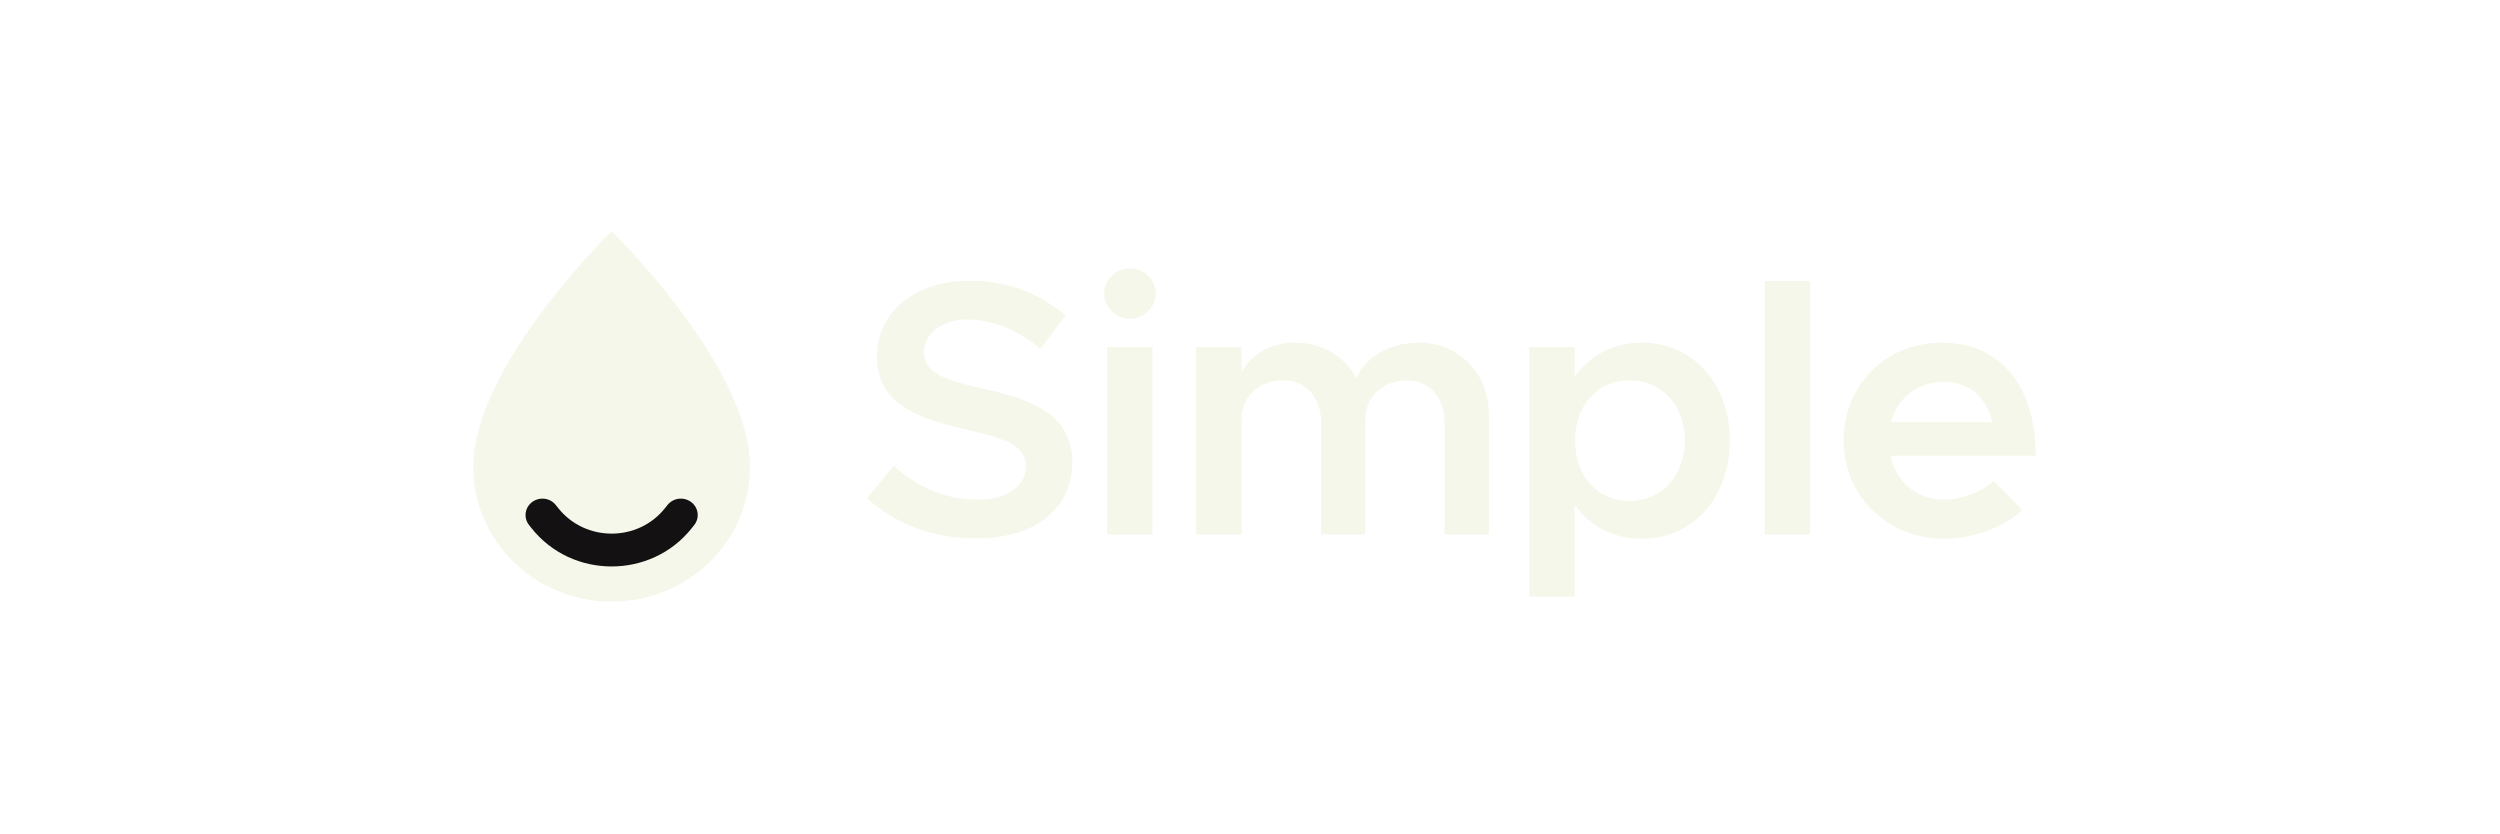
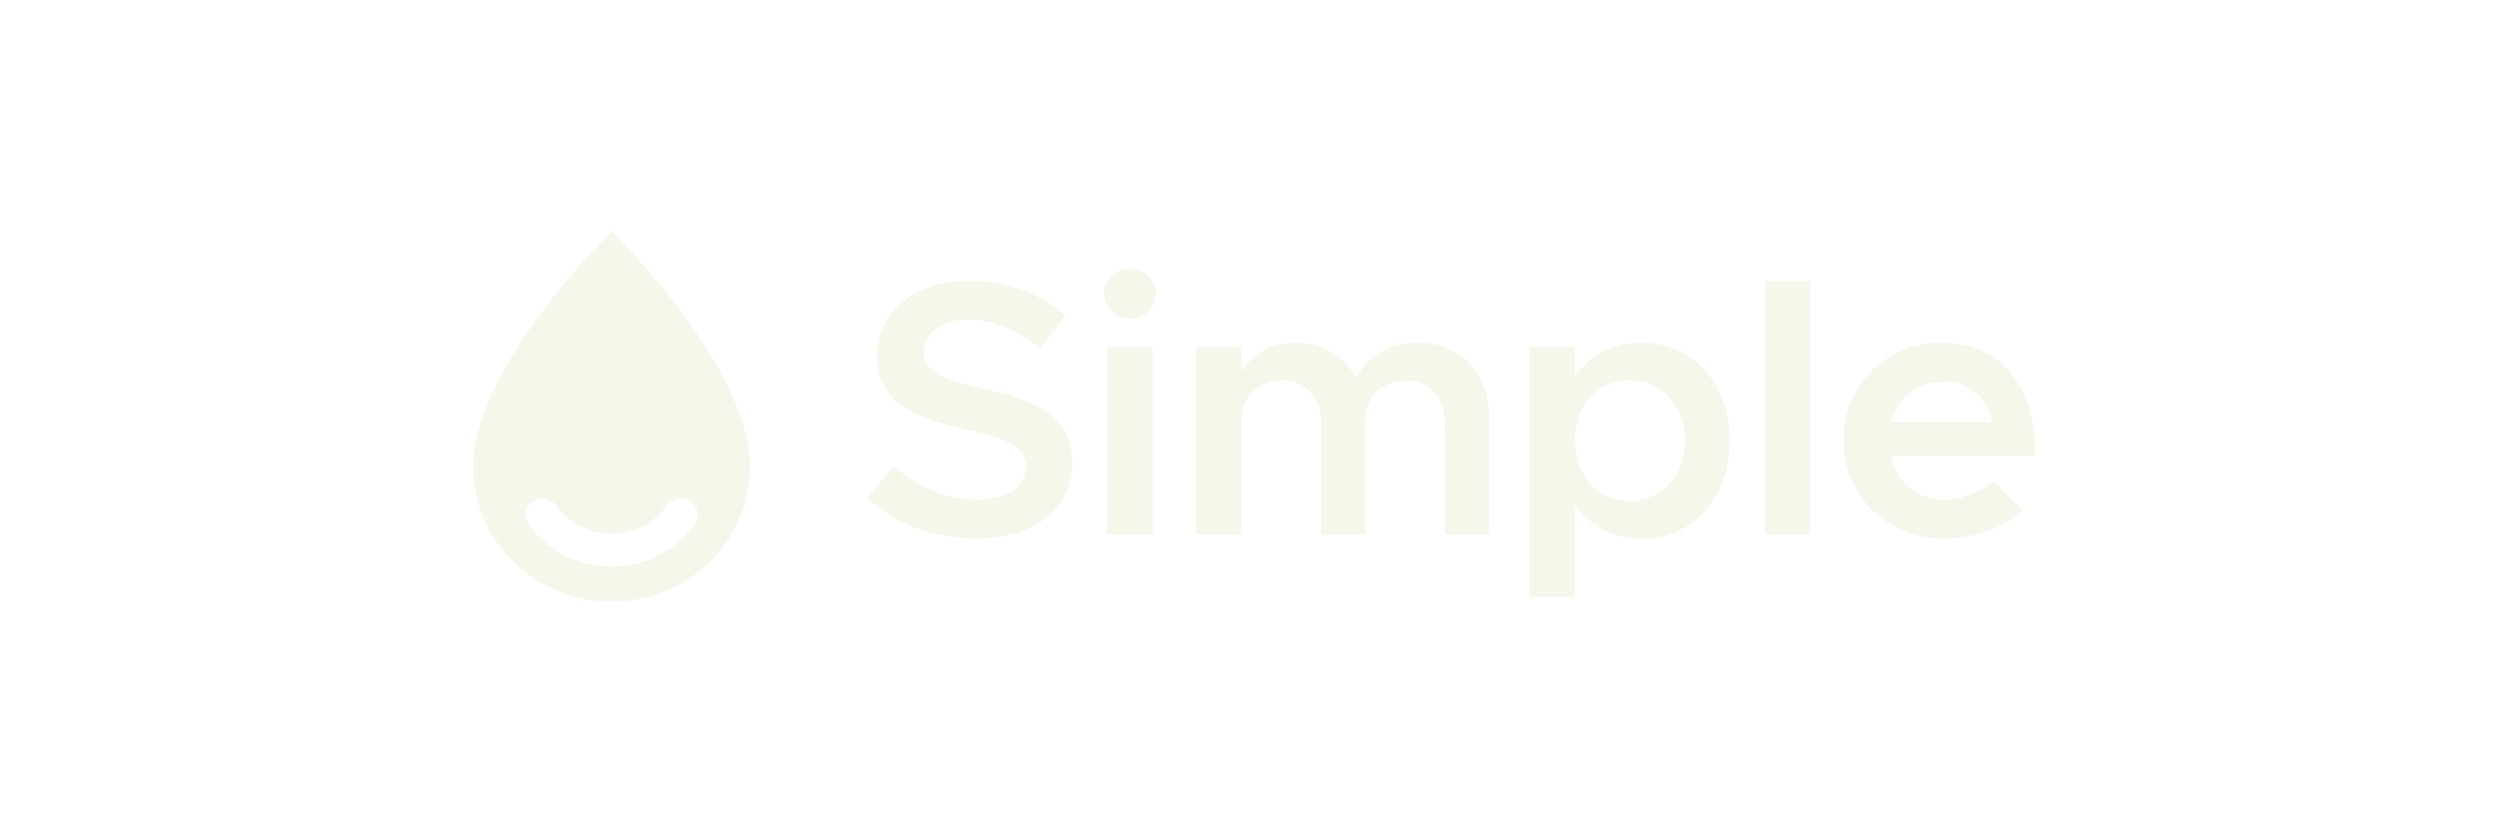
<svg xmlns="http://www.w3.org/2000/svg" width="144" height="48" viewBox="0 0 144 48" fill="none">
-   <path d="M35.231 34.655C39.634 34.655 43.203 31.18 43.203 26.894C43.203 21.074 35.231 13.314 35.231 13.314C35.231 13.314 27.258 21.074 27.258 26.894C27.258 31.18 30.828 34.655 35.231 34.655Z" fill="#F6F7EB" />
-   <path fill-rule="evenodd" clip-rule="evenodd" d="M30.652 28.917C31.078 28.599 31.688 28.676 32.014 29.09L32.149 29.259C33.705 31.229 36.756 31.229 38.312 29.259L38.446 29.09C38.774 28.676 39.384 28.599 39.809 28.917C40.235 29.235 40.314 29.829 39.987 30.243L39.853 30.412C37.519 33.367 32.942 33.367 30.607 30.412L30.473 30.243C30.146 29.829 30.226 29.235 30.652 28.917Z" fill="#131112" />
-   <path d="M56.237 31.012C59.753 31.012 61.767 29.195 61.767 26.627C61.767 24.017 59.71 23.057 56.644 22.389C54.308 21.867 53.215 21.449 53.215 20.28C53.215 19.278 54.222 18.401 55.702 18.401C57.16 18.401 58.638 19.007 59.924 20.092L61.382 18.172C59.903 16.94 58.145 16.168 55.809 16.168C52.7 16.168 50.514 18.005 50.514 20.51C50.514 23.203 52.636 24.059 55.68 24.748C58.038 25.291 59.088 25.688 59.088 26.878C59.088 27.901 58.145 28.778 56.323 28.778C54.394 28.778 52.829 28.026 51.478 26.836L49.936 28.694C51.565 30.177 53.709 31.012 56.237 31.012Z" fill="#F6F7EB" />
+   <path fill-rule="evenodd" clip-rule="evenodd" d="M43.203 26.894C43.203 31.18 39.634 34.654 35.231 34.654C30.828 34.654 27.258 31.18 27.258 26.894C27.258 21.074 35.231 13.313 35.231 13.313C35.231 13.313 43.203 21.074 43.203 26.894ZM32.014 29.089C31.688 28.676 31.078 28.598 30.652 28.916C30.226 29.235 30.146 29.828 30.473 30.243L30.607 30.412C32.941 33.367 37.518 33.367 39.853 30.412L39.987 30.243C40.314 29.828 40.234 29.235 39.809 28.916C39.384 28.598 38.773 28.675 38.446 29.089L38.312 29.259C36.756 31.228 33.705 31.228 32.148 29.259L32.014 29.089Z" fill="#F6F7EB" />
+   <path d="M56.237 31.011C59.753 31.011 61.767 29.195 61.767 26.627C61.767 24.017 59.71 23.057 56.644 22.388C54.308 21.866 53.215 21.449 53.215 20.28C53.215 19.278 54.222 18.401 55.702 18.401C57.16 18.401 58.638 19.006 59.924 20.092L61.382 18.171C59.903 16.94 58.145 16.167 55.809 16.167C52.7 16.167 50.514 18.004 50.514 20.509C50.514 23.203 52.636 24.058 55.68 24.748C58.038 25.29 59.088 25.687 59.088 26.877C59.088 27.9 58.145 28.777 56.323 28.777C54.394 28.777 52.829 28.026 51.478 26.835L49.936 28.694C51.565 30.176 53.709 31.011 56.237 31.011Z" fill="#F6F7EB" />
  <path d="M65.096 18.36C65.911 18.36 66.576 17.671 66.576 16.898C66.576 16.126 65.911 15.457 65.096 15.457C64.26 15.457 63.596 16.126 63.596 16.898C63.596 17.671 64.26 18.36 65.096 18.36ZM63.767 30.782H66.382V19.988H63.767V30.782Z" fill="#F6F7EB" />
  <path d="M81.711 19.737C80.061 19.737 78.667 20.531 78.131 21.783C77.445 20.509 76.159 19.737 74.594 19.737C73.201 19.737 72.065 20.405 71.508 21.449V19.987H68.893V30.781H71.508V24.164C71.508 22.848 72.515 21.909 73.93 21.909C75.216 21.909 76.094 22.911 76.094 24.331V30.782H78.645V24.164C78.645 22.848 79.631 21.909 81.067 21.909C82.332 21.909 83.21 22.911 83.21 24.331V30.782H85.761V23.913C85.763 21.47 84.026 19.737 81.711 19.737Z" fill="#F6F7EB" />
  <path d="M94.559 19.737C92.908 19.737 91.579 20.468 90.7 21.7V19.988H88.085V34.373H90.7V29.07C91.579 30.302 92.908 31.032 94.559 31.032C97.495 31.032 99.638 28.694 99.638 25.375C99.638 22.076 97.495 19.737 94.559 19.737ZM93.851 28.861C92.008 28.861 90.722 27.399 90.722 25.375C90.722 23.349 92.008 21.909 93.851 21.909C95.716 21.909 97.045 23.349 97.045 25.375C97.045 27.4 95.716 28.861 93.851 28.861Z" fill="#F6F7EB" />
  <path d="M101.646 30.781H104.261V16.188H101.646V30.781Z" fill="#F6F7EB" />
-   <path d="M111.961 28.778C110.375 28.778 109.217 27.734 108.895 26.252H117.255C117.255 22.264 115.261 19.738 111.832 19.738C108.681 19.738 106.194 22.118 106.194 25.354C106.194 28.674 108.809 31.033 111.982 31.033C113.59 31.033 115.518 30.365 116.483 29.363L114.833 27.692C114.211 28.318 112.99 28.778 111.961 28.778ZM111.939 21.993C113.504 21.993 114.447 22.953 114.747 24.31H108.917C109.302 22.89 110.482 21.993 111.939 21.993Z" fill="#F6F7EB" />
+   <path d="M111.961 28.777C110.375 28.777 109.217 27.734 108.896 26.251H117.255C117.255 22.264 115.261 19.738 111.832 19.738C108.681 19.738 106.194 22.118 106.194 25.354C106.194 28.673 108.809 31.032 111.982 31.032C113.59 31.032 115.519 30.364 116.483 29.362L114.833 27.692C114.211 28.318 112.99 28.777 111.961 28.777ZM111.939 21.992C113.504 21.992 114.447 22.953 114.747 24.309H108.917C109.302 22.89 110.482 21.992 111.939 21.992Z" fill="#F6F7EB" />
</svg>
